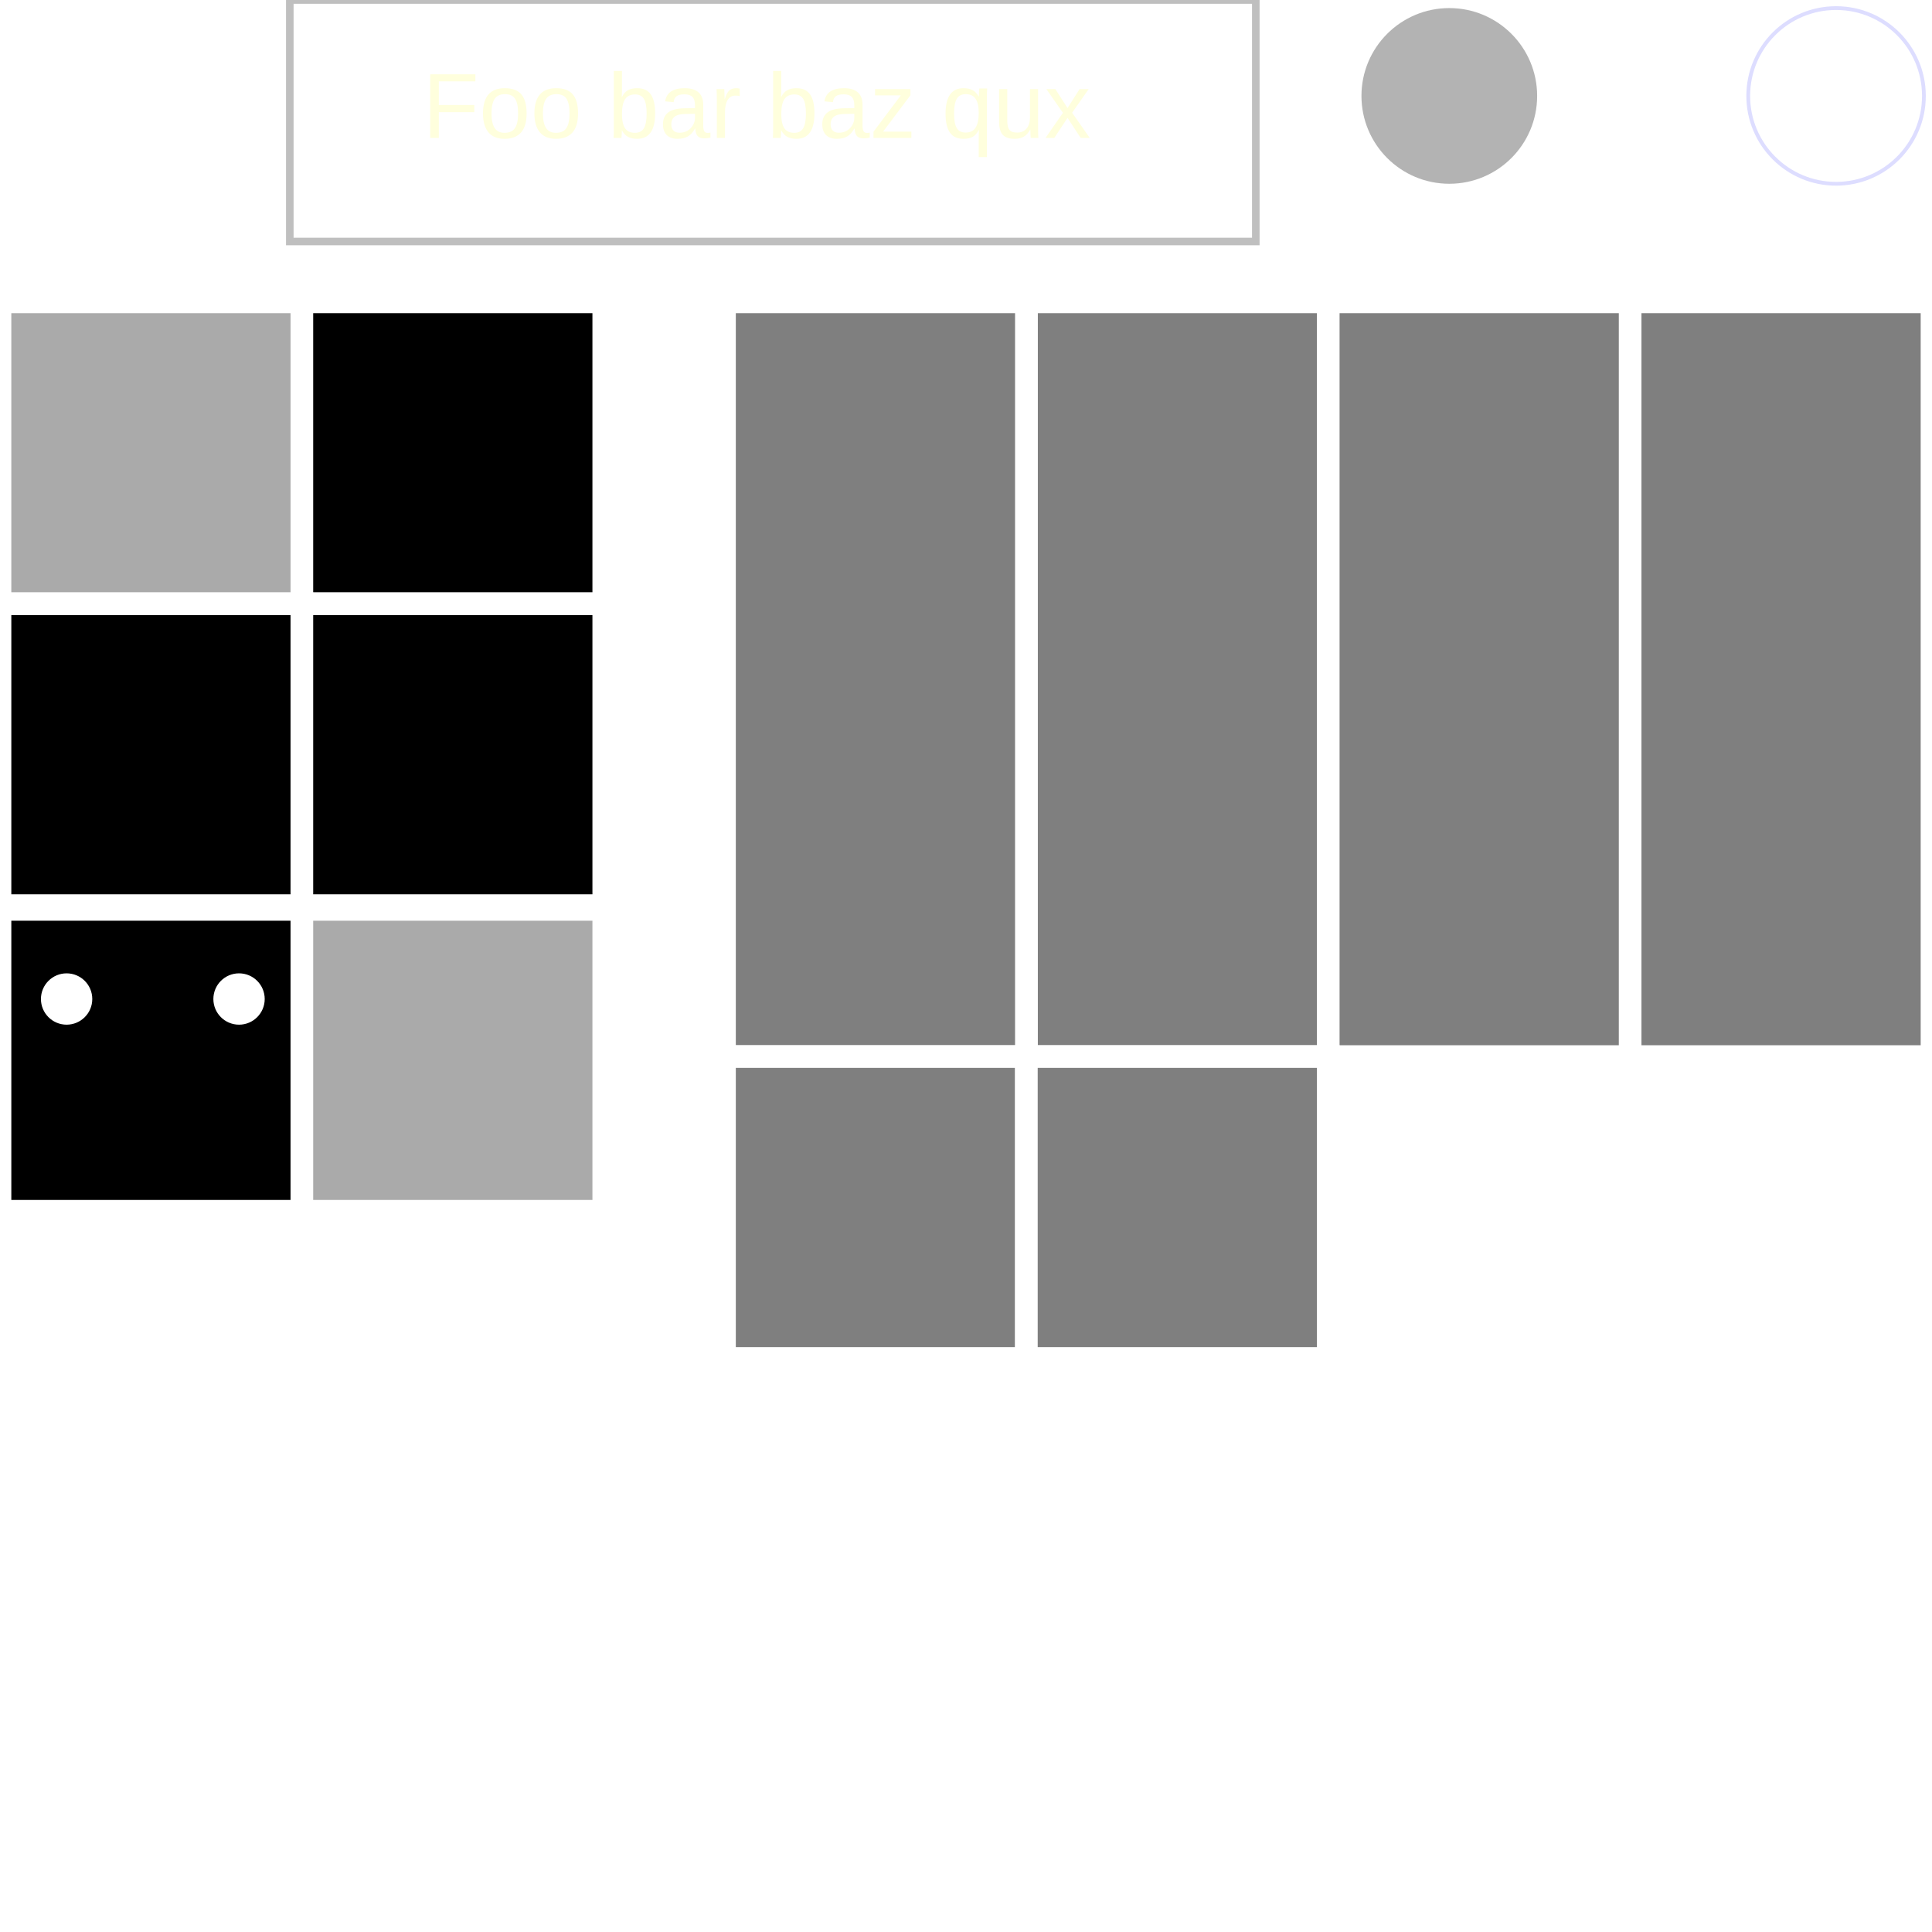
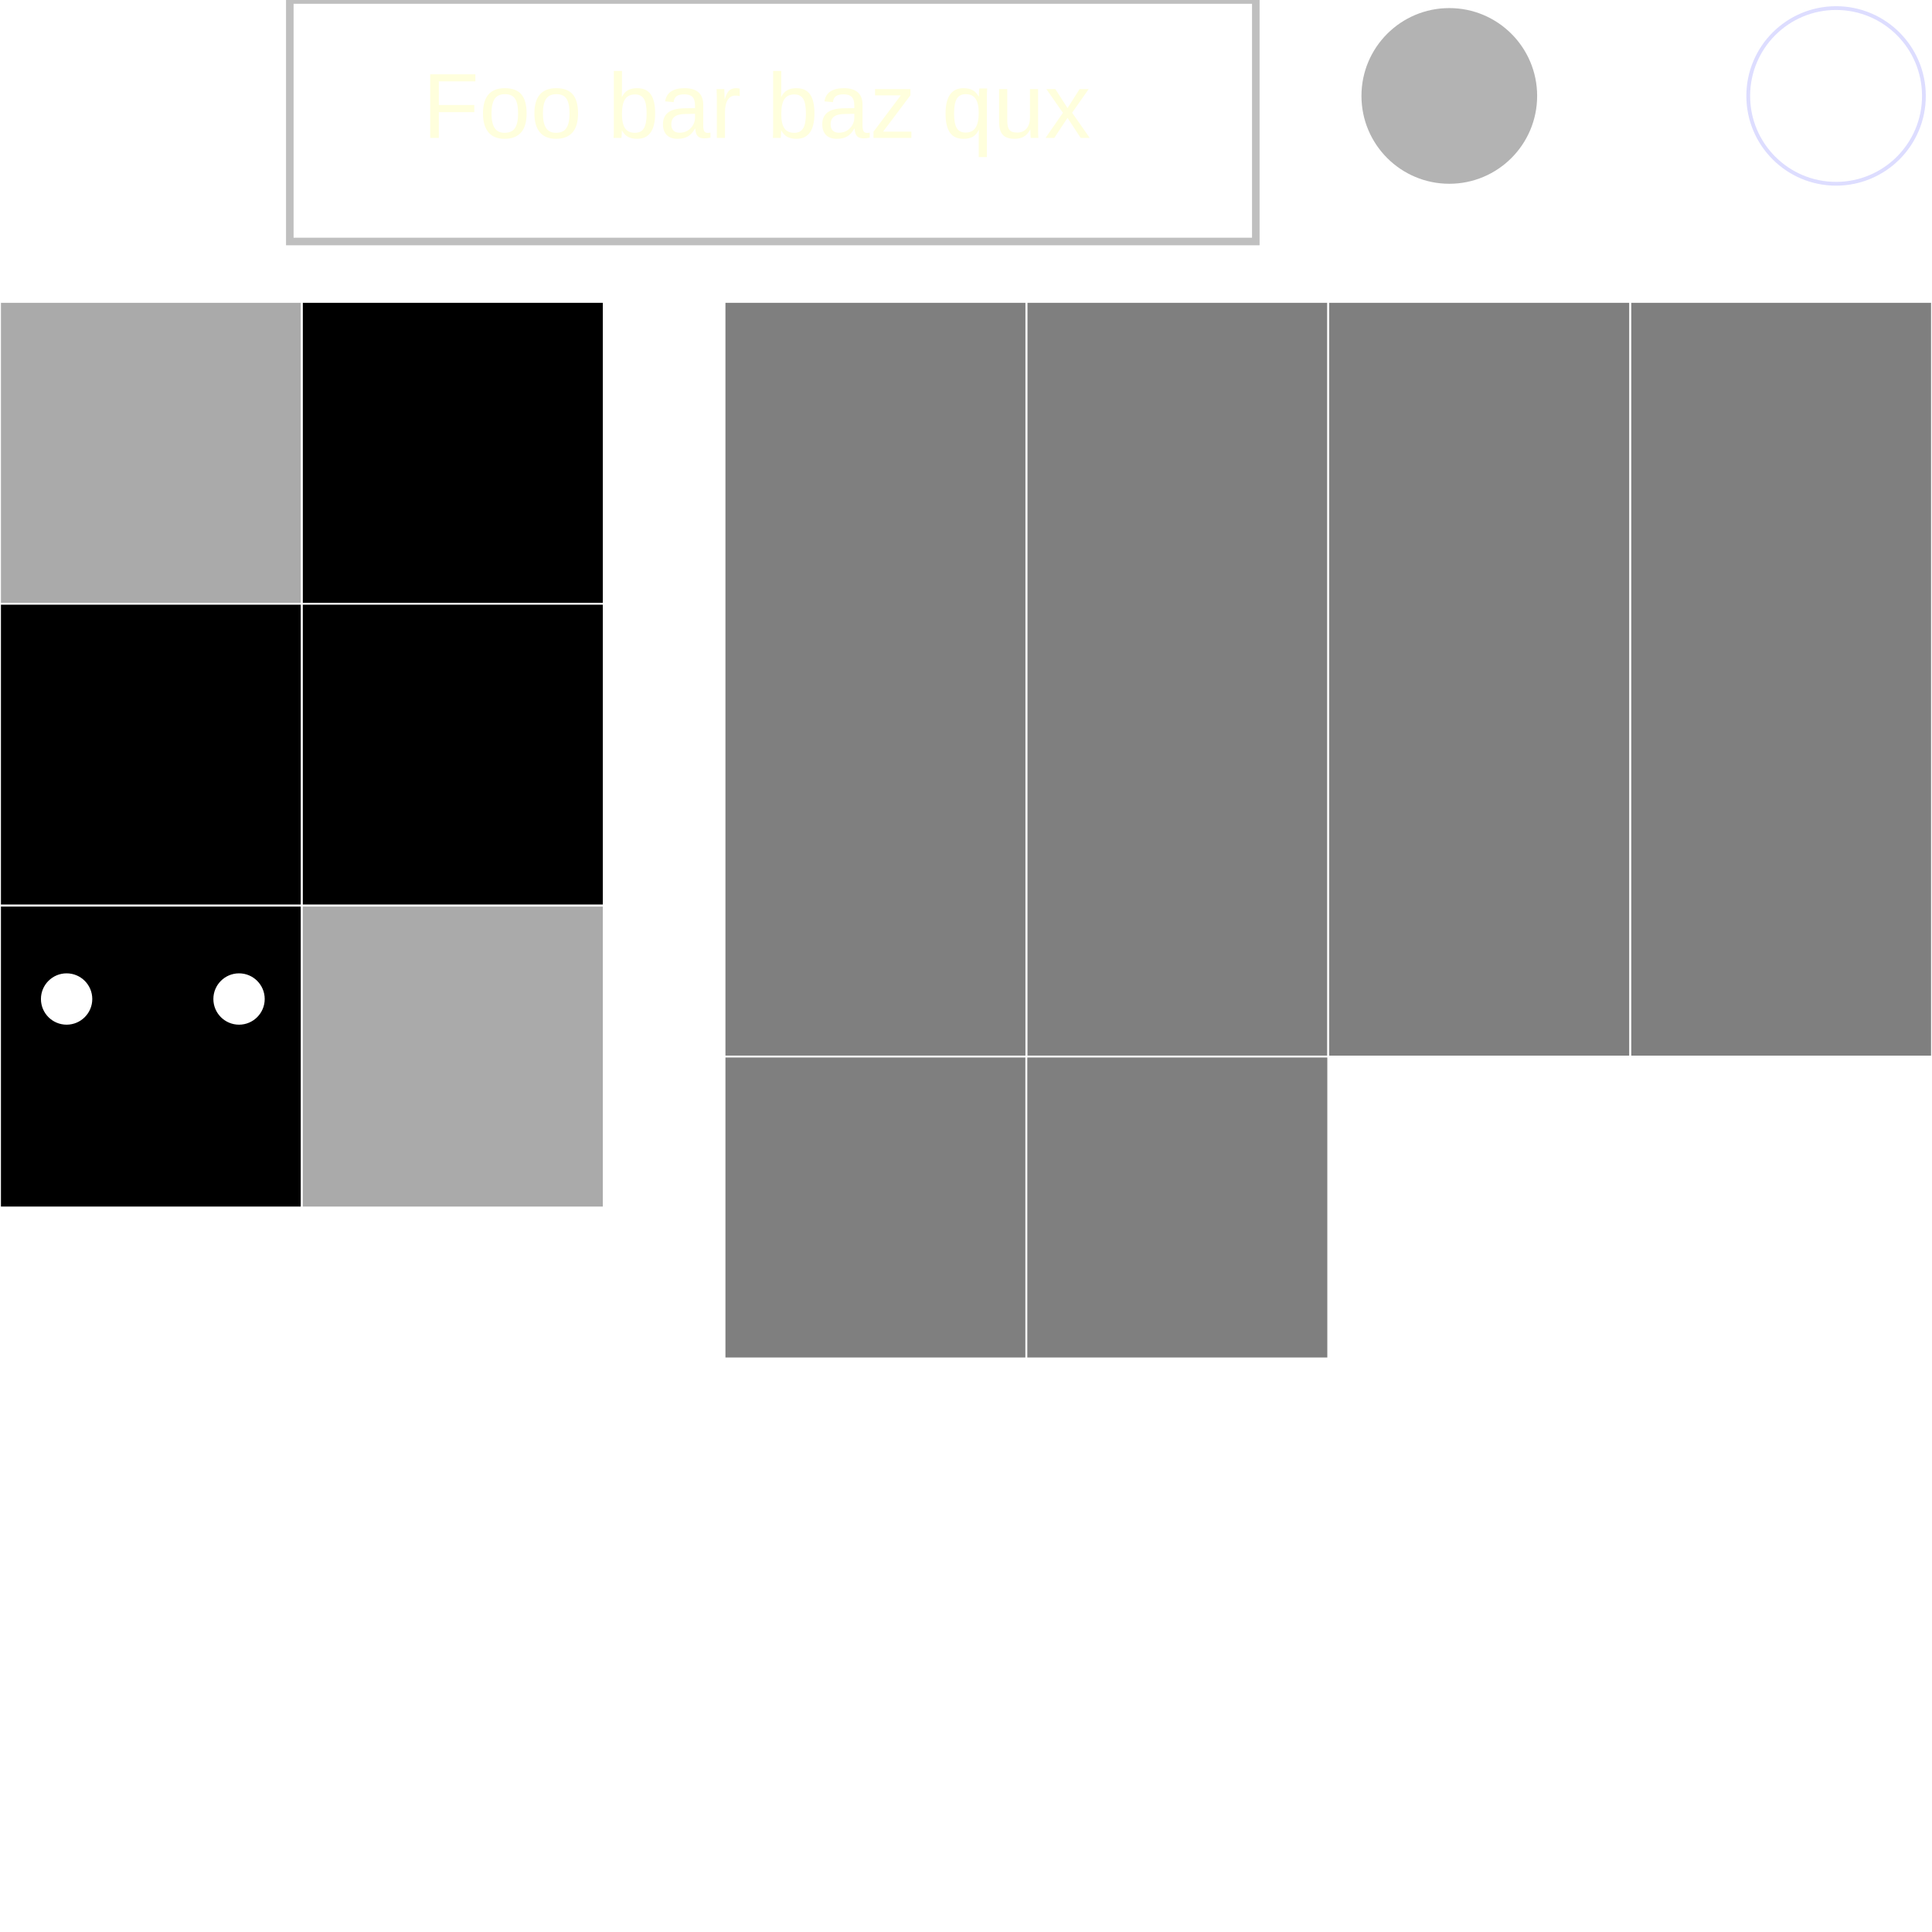
<svg xmlns="http://www.w3.org/2000/svg" xmlns:ns1="https://boxy-svg.com" width="1024" height="1024" viewBox="0 0 1024 1024" version="1.1">
  <defs>
    <ns1:grid x="0" y="0" width="16" height="16" />
  </defs>
  <g>
    <polygon points="1024.000,0.000 921.600,0.000 921.600,102.400 1024.000,102.400 " style="fill-opacity: 0; stroke-width: 8px;">
-                         </polygon>
+       </polygon>
    <polygon points="819.200,0.000 716.800,0.000 716.800,102.400 819.200,102.400 " style="fill-opacity: 0.25; stroke-width: 8px; fill: none;">
-                         </polygon>
-     <polygon points="160 320 0 320 0 160 160 160" style="stroke: rgb(255, 255, 255); stroke-width: 12px; fill: rgb(170, 170, 170);">
-                         </polygon>
-     <polygon points="320 320 160 320 160 160 320 160" style="stroke: rgb(255, 255, 255); stroke-width: 12px;">
-                         </polygon>
-     <polygon points="0 480 0 320 160 320 160 480" style="stroke: rgb(255, 255, 255); stroke-width: 12px;">
-                         </polygon>
-     <polygon points="320 320 320 480 160 480 160 320" style="stroke: rgb(255, 255, 255); stroke-width: 12px;">
-                         </polygon>
-     <polygon points="160 642 0 642 0 482 160 482" style="stroke: rgb(255, 255, 255); stroke-width: 12px;">
-                         </polygon>
-     <polygon points="320 642 160 642 160 482 320 482" style="stroke: rgb(255, 255, 255); stroke-width: 12px; fill: rgb(170, 170, 170);">
-                         </polygon>
-     <polygon points="704 560 544 560 544 160 704 160" style="stroke: rgb(255, 255, 255); stroke-width: 12px; fill-opacity: 0.5;">
-                         </polygon>
-     <polygon points="1024 560 864 560 864 160 1024 160" style="stroke: rgb(255, 255, 255); stroke-width: 12px; fill-opacity: 0.5;">
-                         </polygon>
-     <polygon points="864 160 864 560 704 560 704 160" style="stroke: rgb(255, 255, 255); stroke-width: 12px; fill-opacity: 0.5;">
-                         </polygon>
-     <polygon points="384 560 384 160 544 160 544 560" style="stroke: rgb(255, 255, 255); stroke-width: 12px; fill-opacity: 0.5;">
-                         </polygon>
-     <polygon points="544 720 384 720 384 560 544 560" style="stroke: rgb(255, 255, 255); stroke-width: 12px; fill-opacity: 0.5;">
-                         </polygon>
-     <polygon points="704 720 544 720 544 560 704 560" style="stroke: rgb(255, 255, 255); stroke-width: 12px; fill-opacity: 0.5;">
-                         </polygon>
+       </polygon>
+     <polygon points="160 320 0 320 0 160 160 160" style="stroke: rgb(255, 255, 255); fill: rgb(170, 170, 170);">
+       </polygon>
+     <polygon points="320 320 160 320 160 160 320 160" style="stroke: rgb(255, 255, 255);">
+       </polygon>
+     <polygon points="0 480 0 320 160 320 160 480" style="stroke: rgb(255, 255, 255);">
+       </polygon>
+     <polygon points="320 320 320 480 160 480 160 320" style="stroke: rgb(255, 255, 255);">
+       </polygon>
+     <polygon points="160 640 0 640 0 480 160 480" style="stroke: rgb(255, 255, 255);">
+       </polygon>
+     <polygon points="320 640 160 640 160 480 320 480" style="stroke: rgb(255, 255, 255); fill: rgb(170, 170, 170);">
+       </polygon>
+     <polygon points="704 560 544 560 544 160 704 160" style="stroke: rgb(255, 255, 255); fill-opacity: 0.5;">
+       </polygon>
+     <polygon points="1024 560 864 560 864 160 1024 160" style="stroke: rgb(255, 255, 255); fill-opacity: 0.5;">
+       </polygon>
+     <polygon points="864 160 864 560 704 560 704 160" style="stroke: rgb(255, 255, 255); fill-opacity: 0.5;">
+       </polygon>
+     <polygon points="384 560 384 160 544 160 544 560" style="stroke: rgb(255, 255, 255); fill-opacity: 0.5;">
+       </polygon>
+     <polygon points="544 720 384 720 384 560 544 560" style="stroke: rgb(255, 255, 255); fill-opacity: 0.5;">
+       </polygon>
+     <polygon points="704 720 544 720 544 560 704 560" style="stroke: rgb(255, 255, 255); fill-opacity: 0.5;">
+       </polygon>
    <polygon points="665.600,0.000 153.600,0.000 153.600,128.000 665.600,128.000 " style="fill-opacity: 0.2; fill: none; stroke: rgb(0, 0, 0); stroke-width: 4px; stroke-opacity: 0.25;">
-                         </polygon>
+       </polygon>
  </g>
  <g transform="matrix(1, 0, 0, 1, -160, -90)">
    <circle style="stroke: rgb(0, 0, 0); fill: rgb(255, 255, 255);" cx="195.304" cy="619.496" r="14.104">
-                         </circle>
+       </circle>
    <circle style="stroke: rgb(0, 0, 0); fill: rgb(255, 255, 255);" cx="286.696" cy="619.496" r="14.104">
-                         </circle>
+       </circle>
  </g>
  <g>
    <circle style="fill: none; stroke-width: 2px; stroke: rgb(221, 221, 255);" cx="973.159" cy="50.842" r="46.558" />
  </g>
  <g>
    <circle style="stroke-width: 8px; fill-opacity: 0.3;" cx="768.159" cy="50.842" r="46.558" />
  </g>
  <g>
    <text style="fill: rgb(255, 255, 221); font-family: Arial, sans-serif; font-size: 49px; white-space: pre;" x="224" y="73.095">Foo bar baz qux</text>
  </g>
</svg>
